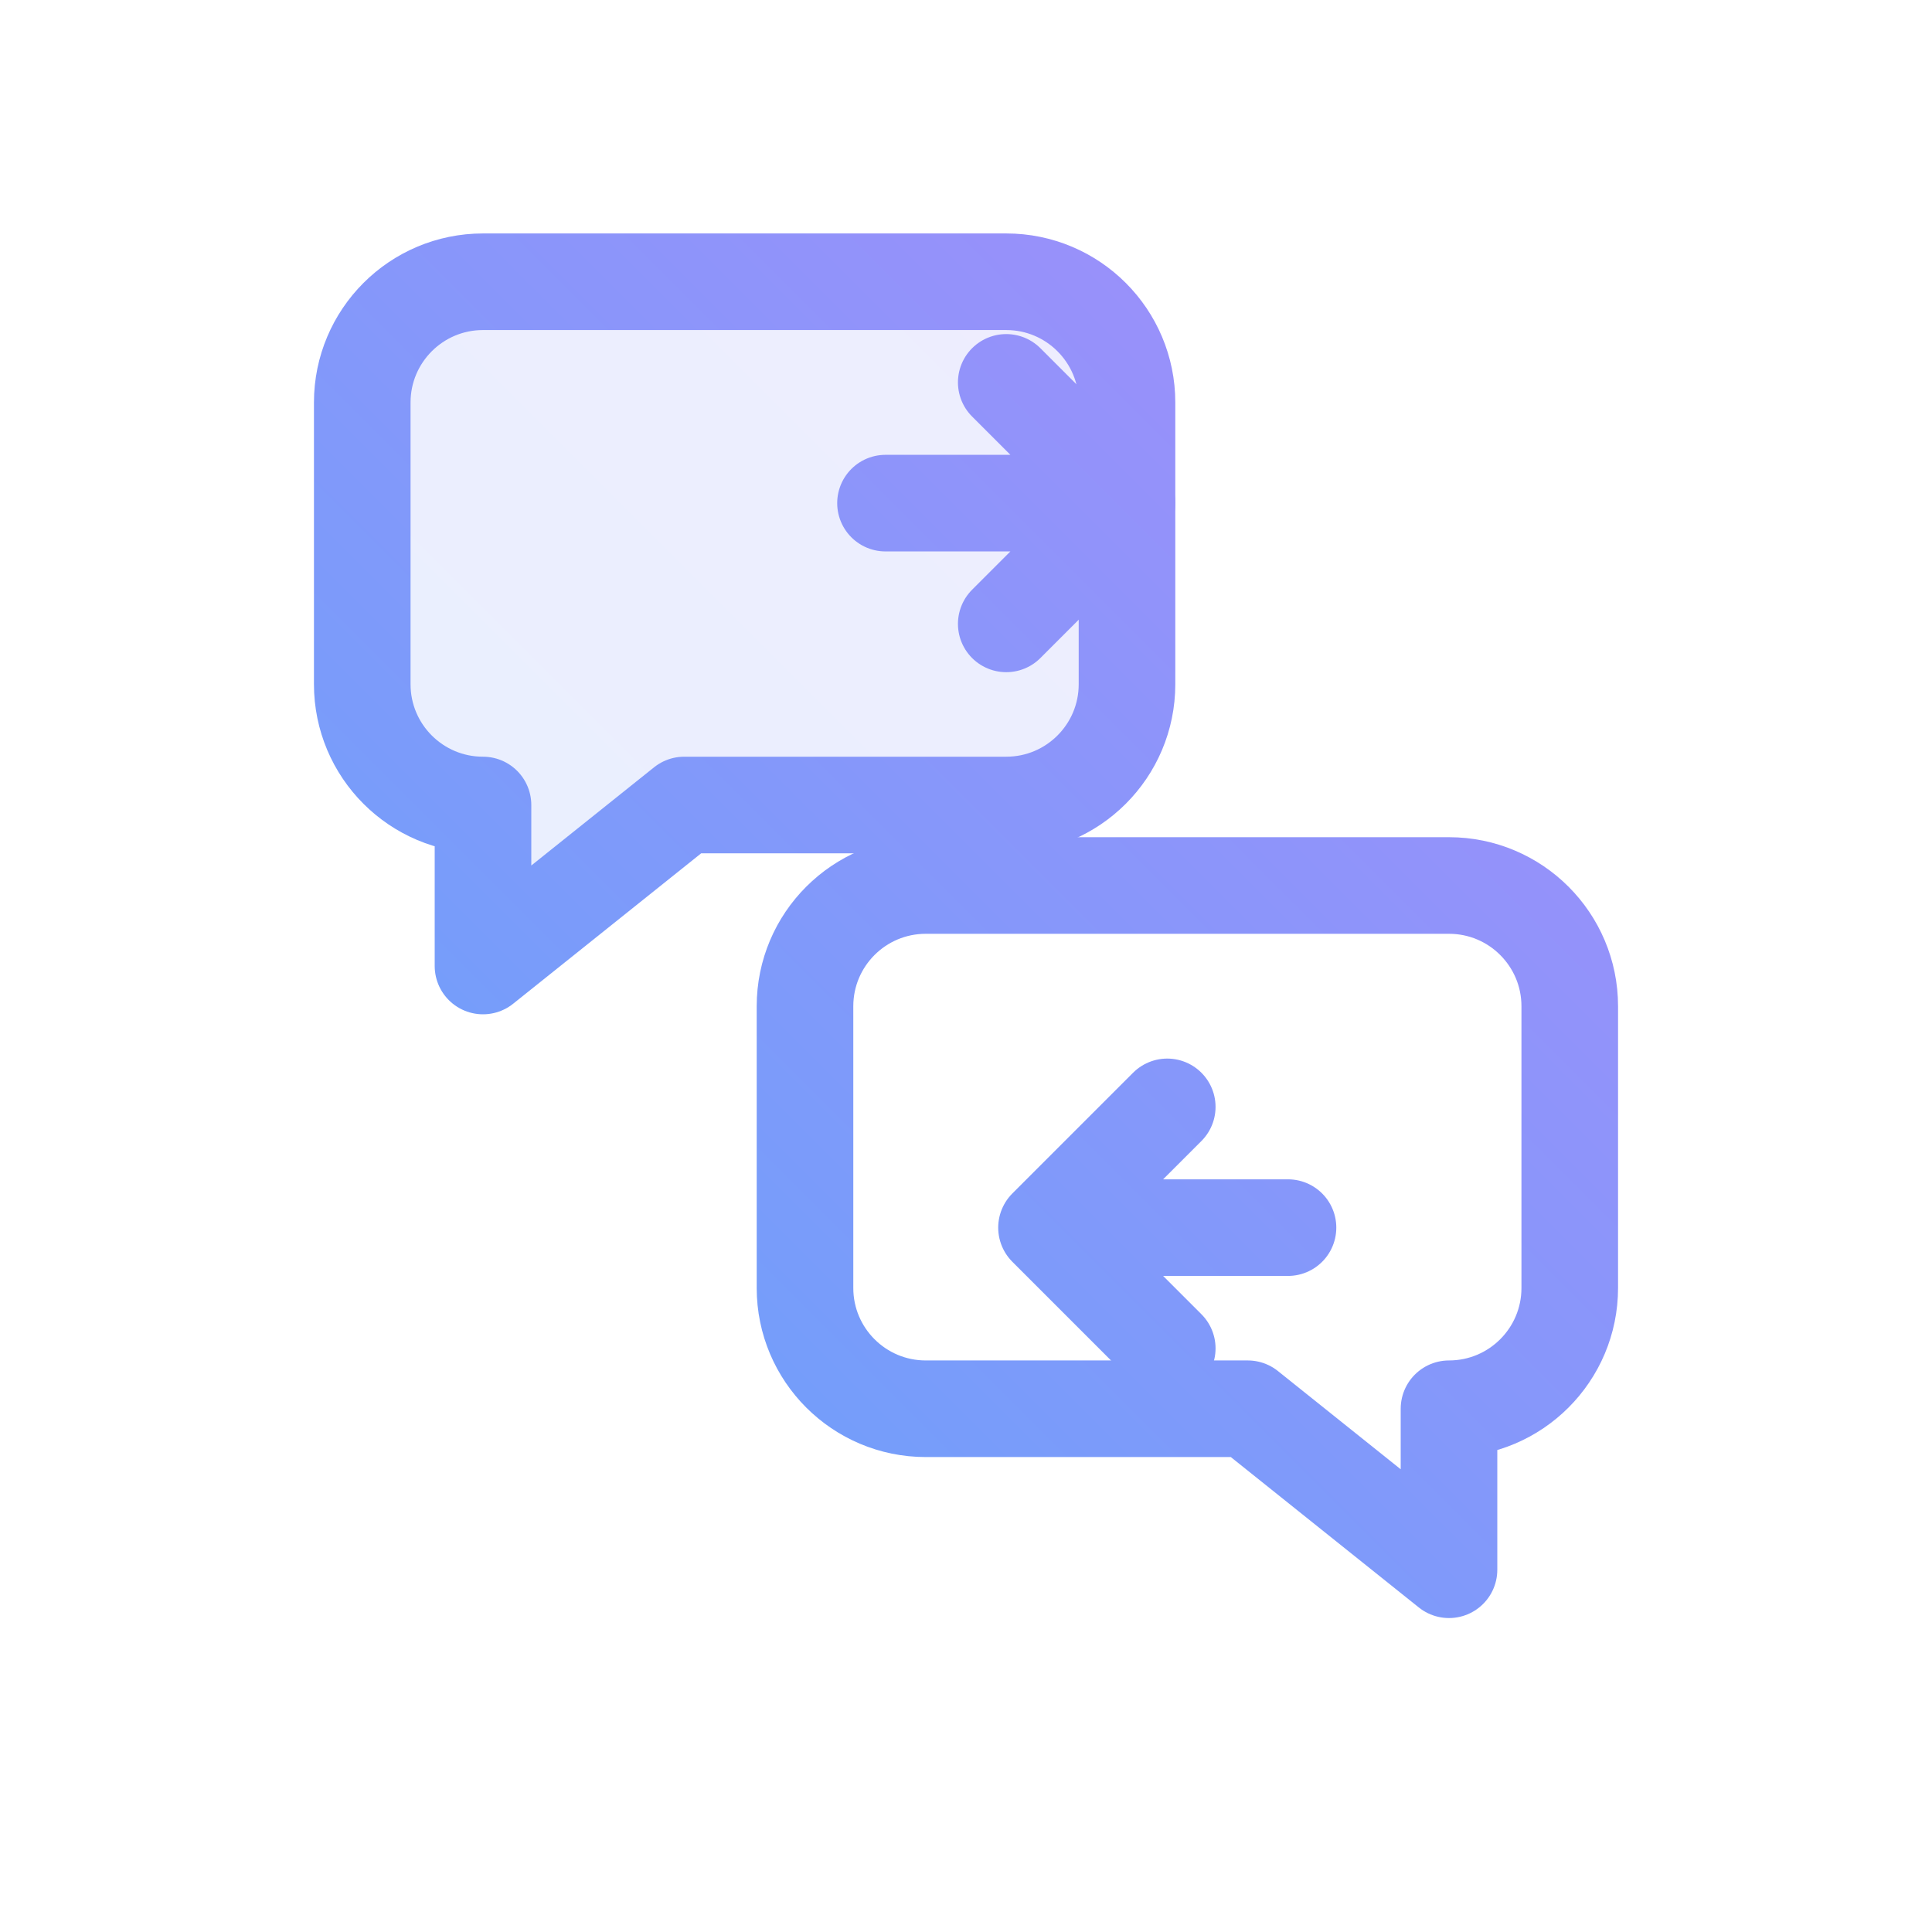
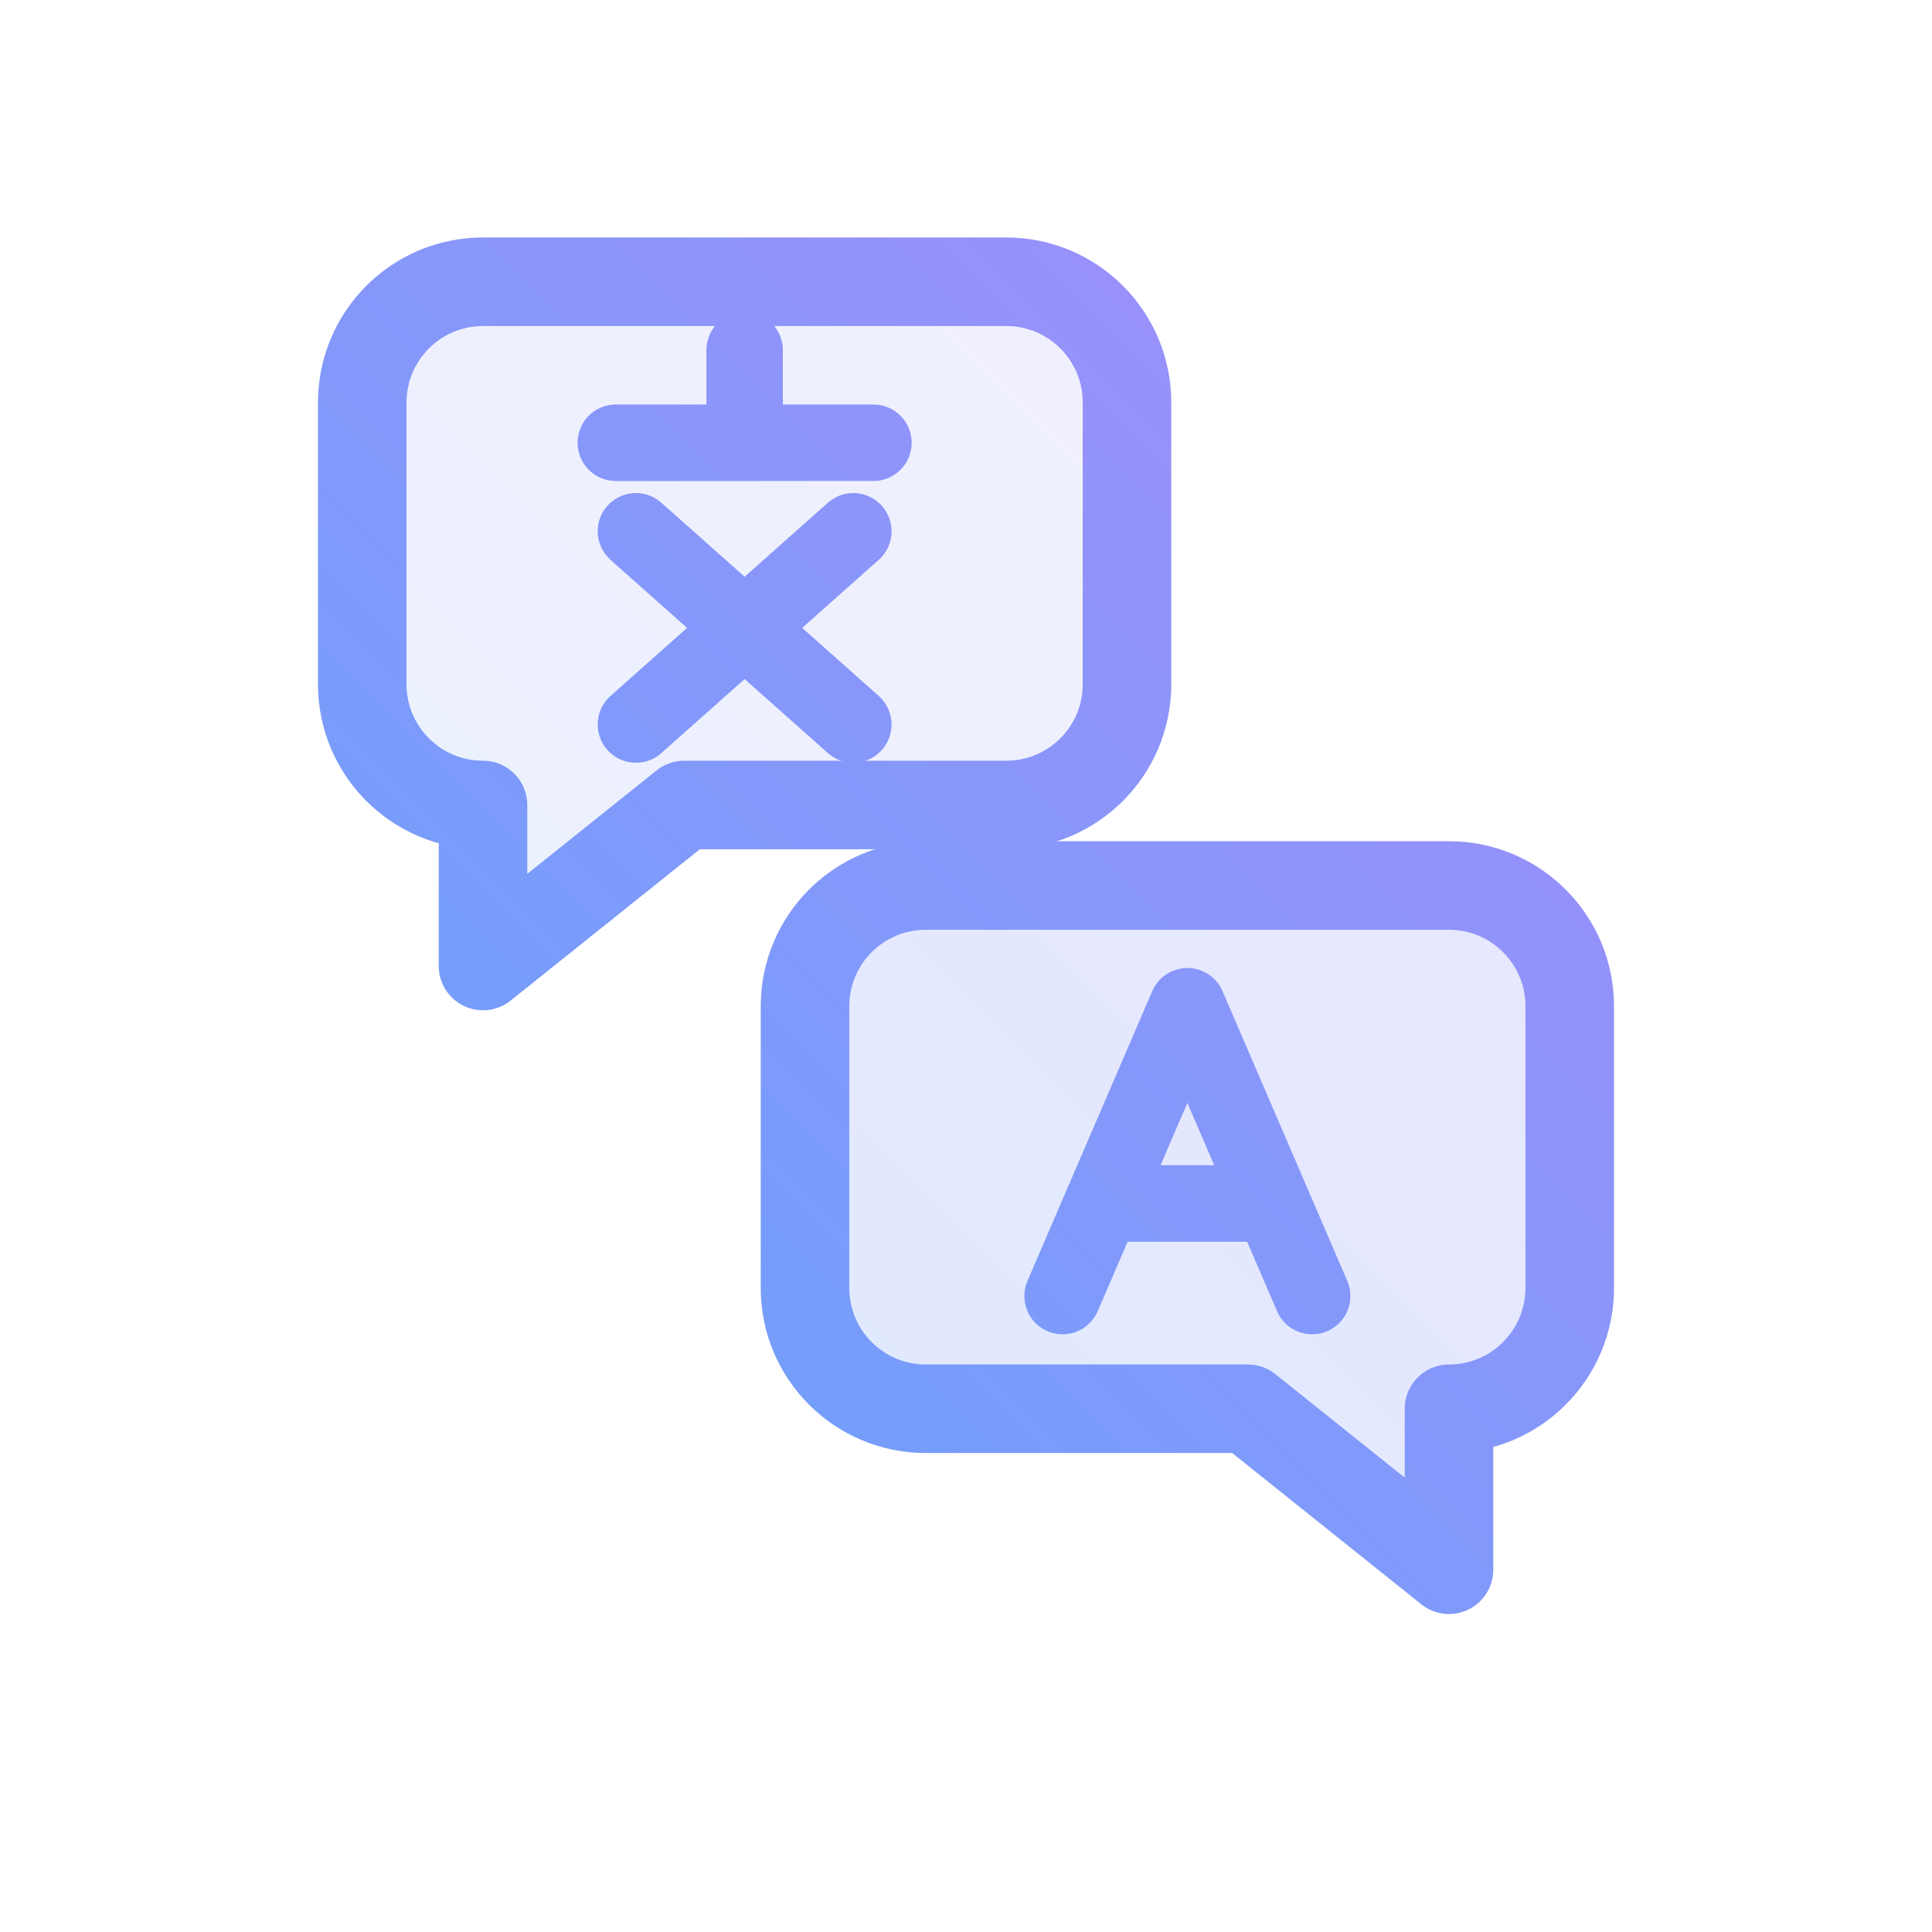
<svg xmlns="http://www.w3.org/2000/svg" width="48" height="48" viewBox="0 0 48 48" fill="none" role="img" aria-label="Translator">
  <defs>
    <linearGradient id="translator-grad" x1="6" y1="42" x2="42" y2="6" gradientUnits="userSpaceOnUse">
      <stop stop-color="#60a5fa" />
      <stop offset="1" stop-color="#a78bfa" />
    </linearGradient>
  </defs>
-   <path d="M9 10a3 3 0 0 1 3-3h13a3 3 0 0 1 3 3v7a3 3 0 0 1-3 3h-8l-5 4v-4a3 3 0 0 1-3-3z" fill="url(#translator-grad)" fill-opacity="0.16" stroke="url(#translator-grad)" stroke-width="2.4" stroke-linejoin="round" stroke-linecap="round" />
-   <path d="M20 25a3 3 0 0 1 3-3h13a3 3 0 0 1 3 3v7a3 3 0 0 1-3 3v4l-5-4h-8a3 3 0 0 1-3-3z" stroke="url(#translator-grad)" stroke-width="2.4" stroke-linejoin="round" stroke-linecap="round" />
-   <path d="M22 12.5h6m-3 3 3-3-3-3" stroke="url(#translator-grad)" stroke-width="2.4" stroke-linecap="round" stroke-linejoin="round" />
-   <path d="M32 30.5h-6m3-3-3 3 3 3" stroke="url(#translator-grad)" stroke-width="2.4" stroke-linecap="round" stroke-linejoin="round" />
+   <path d="M9 10a3 3 0 0 1 3-3h13a3 3 0 0 1 3 3v7a3 3 0 0 1-3 3h-8l-5 4v-4a3 3 0 0 1-3-3z" fill="url(#translator-grad)" fill-opacity="0.14" stroke="url(#translator-grad)" stroke-width="2.2" stroke-linejoin="round" stroke-linecap="round" />
+   <path d="M18.5 8.7v1.6M15.3 11h6.4M15.8 13.2 21.2 18M21.2 13.2 15.8 18" stroke="url(#translator-grad)" stroke-width="1.9" stroke-linecap="round" stroke-linejoin="round" />
+   <path d="M20 25a3 3 0 0 1 3-3h13a3 3 0 0 1 3 3v7a3 3 0 0 1-3 3v4l-5-4h-8a3 3 0 0 1-3-3z" fill="url(#translator-grad)" fill-opacity="0.22" stroke="url(#translator-grad)" stroke-width="2.2" stroke-linejoin="round" stroke-linecap="round" />
+   <path d="M26.4 32.2 29.5 25l3.1 7.2M27.5 29.9h4" stroke="url(#translator-grad)" stroke-width="1.9" stroke-linecap="round" stroke-linejoin="round" />
</svg>
